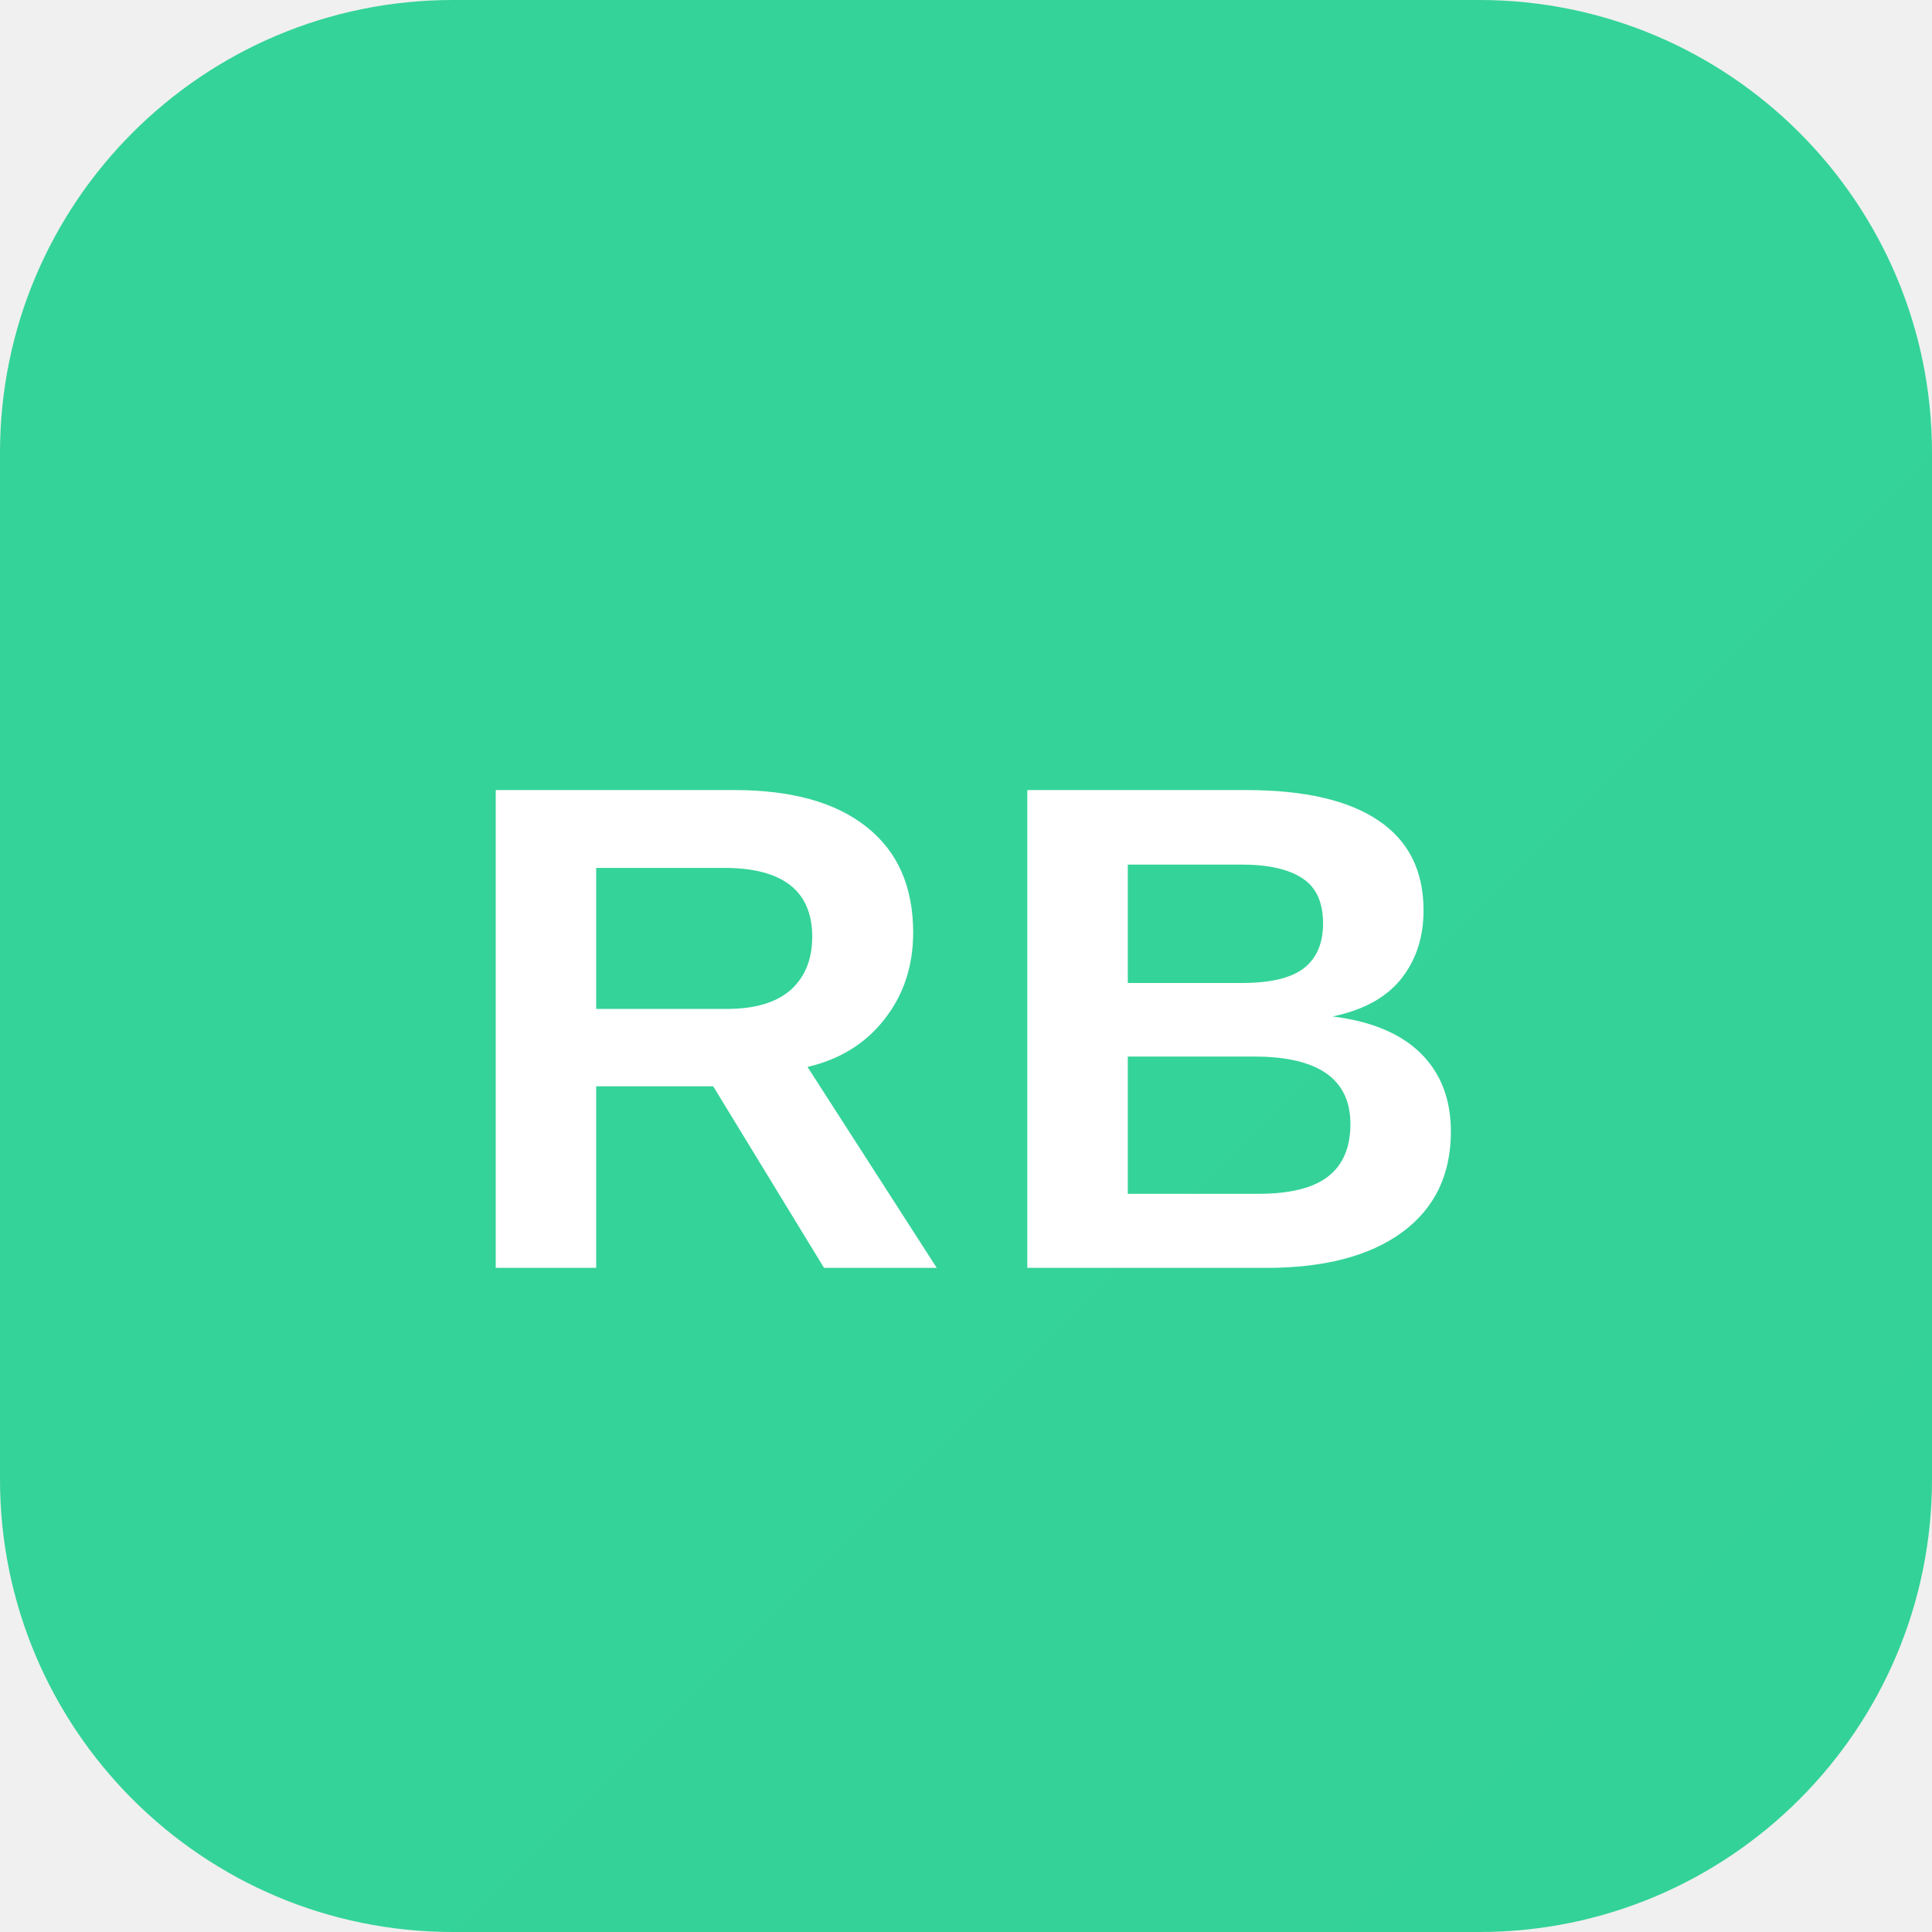
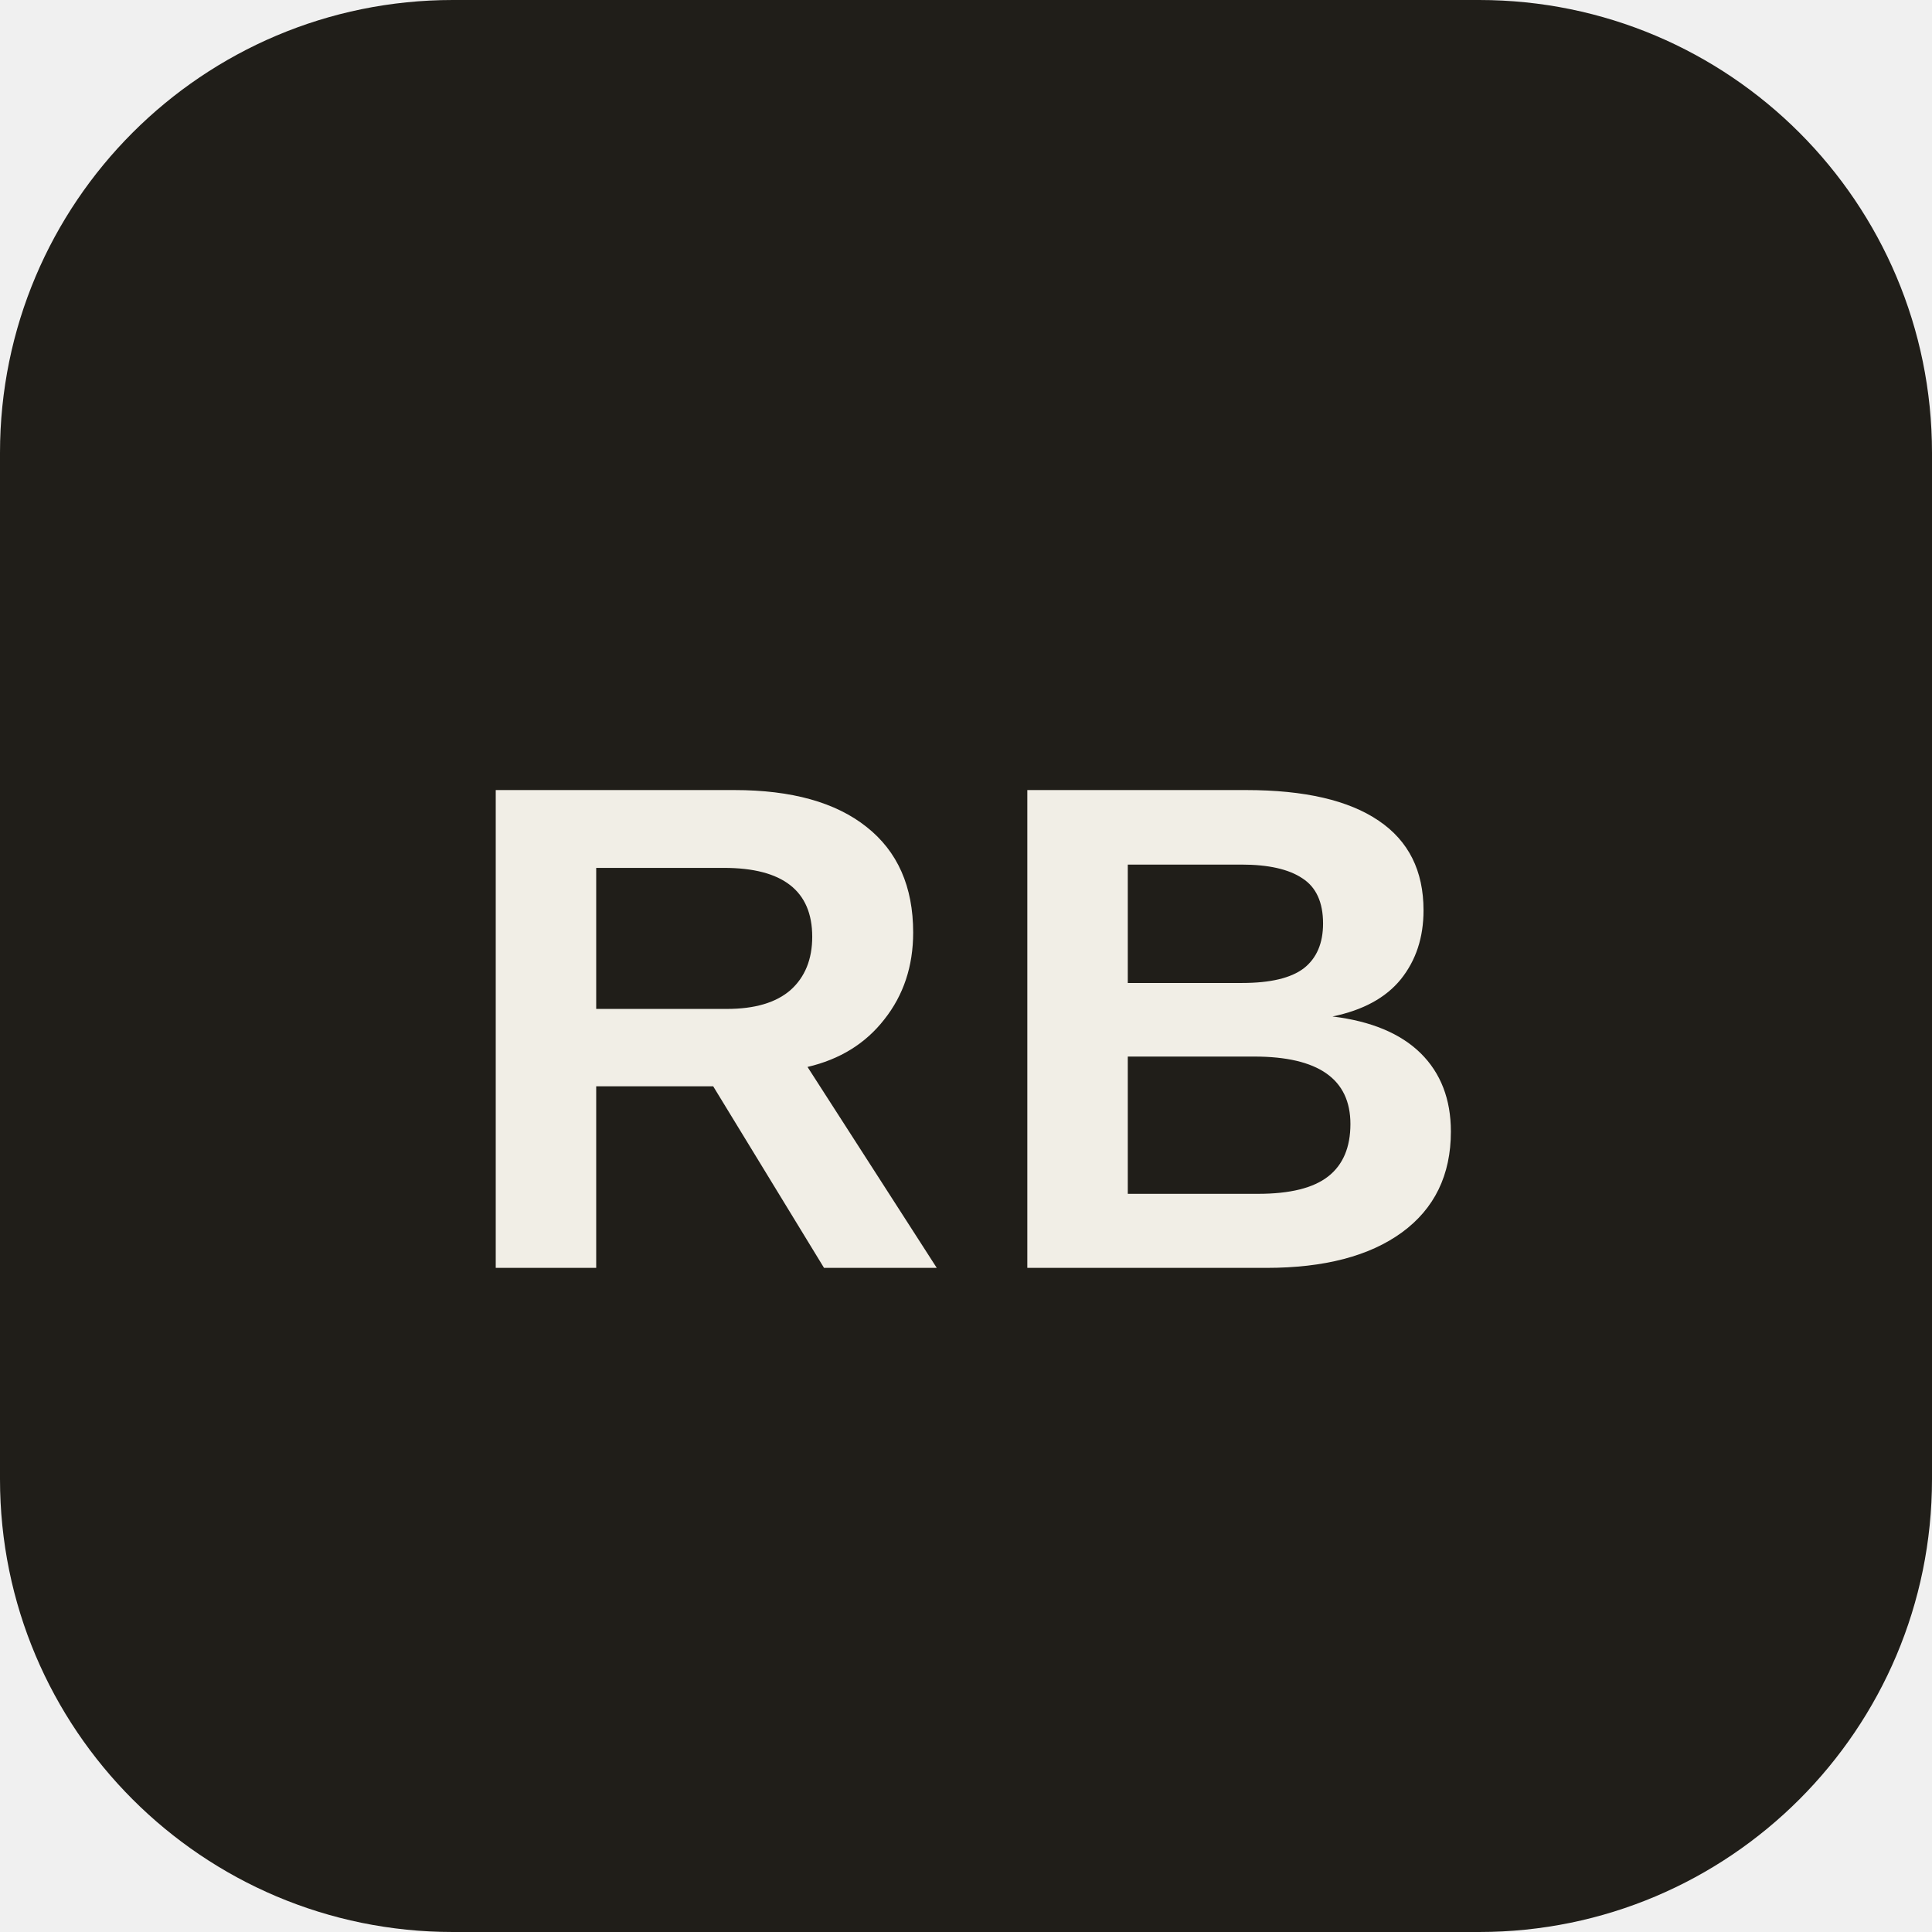
<svg xmlns="http://www.w3.org/2000/svg" viewBox="0 0 64 64">
-   <defs>
-     <linearGradient id="g" x1="0" y1="0" x2="64" y2="64">
-       <stop offset="0" stop-color="#34D399" />
-       <stop offset="1" stop-color="#0E9F6E" />
-     </linearGradient>
-   </defs>
-   <rect width="64" height="64" rx="15" fill="url(#g)" />
-   <text x="32" y="42" text-anchor="middle" font-family="Arial, Helvetica, sans-serif" font-size="23" font-weight="700" fill="#ffffff" letter-spacing="1">RB</text>
+   <rect width="64" height="64" rx="15" fill="#201E19" />
+   <text x="32" y="42" text-anchor="middle" font-family="Arial, Helvetica, sans-serif" font-size="23" font-weight="700" fill="#F1EEE6" letter-spacing="1">RB</text>
</svg>
